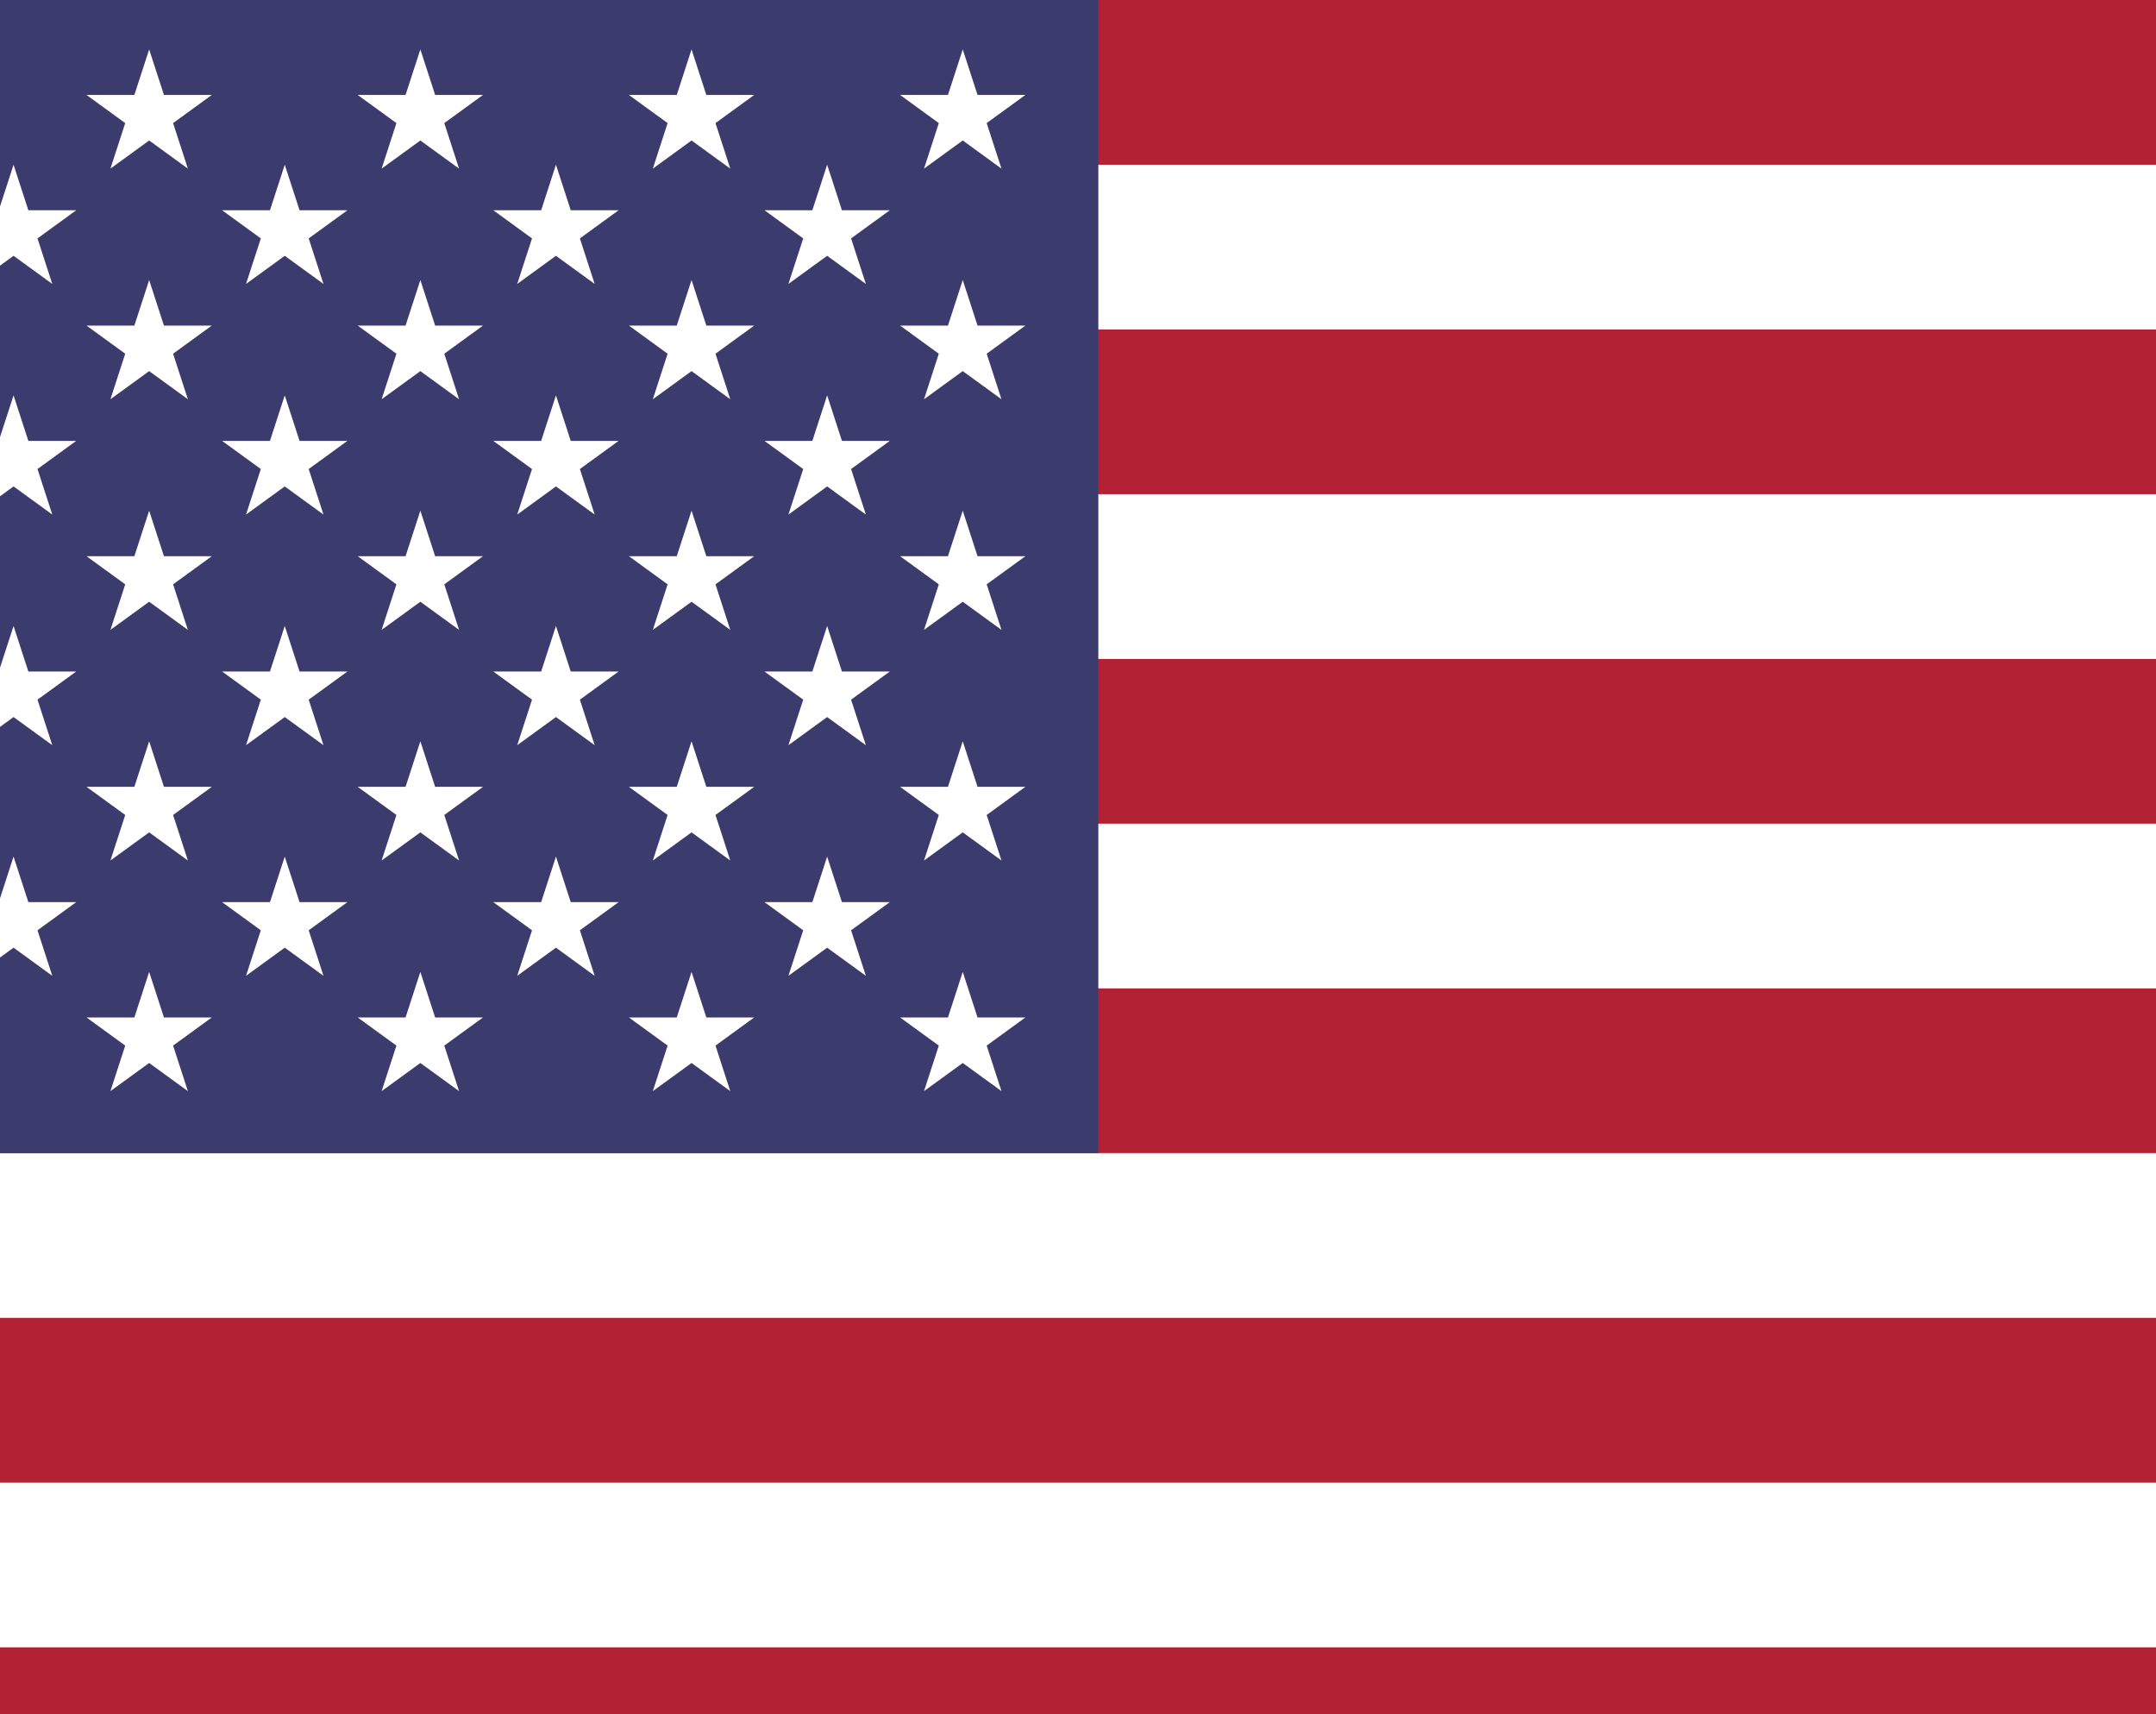
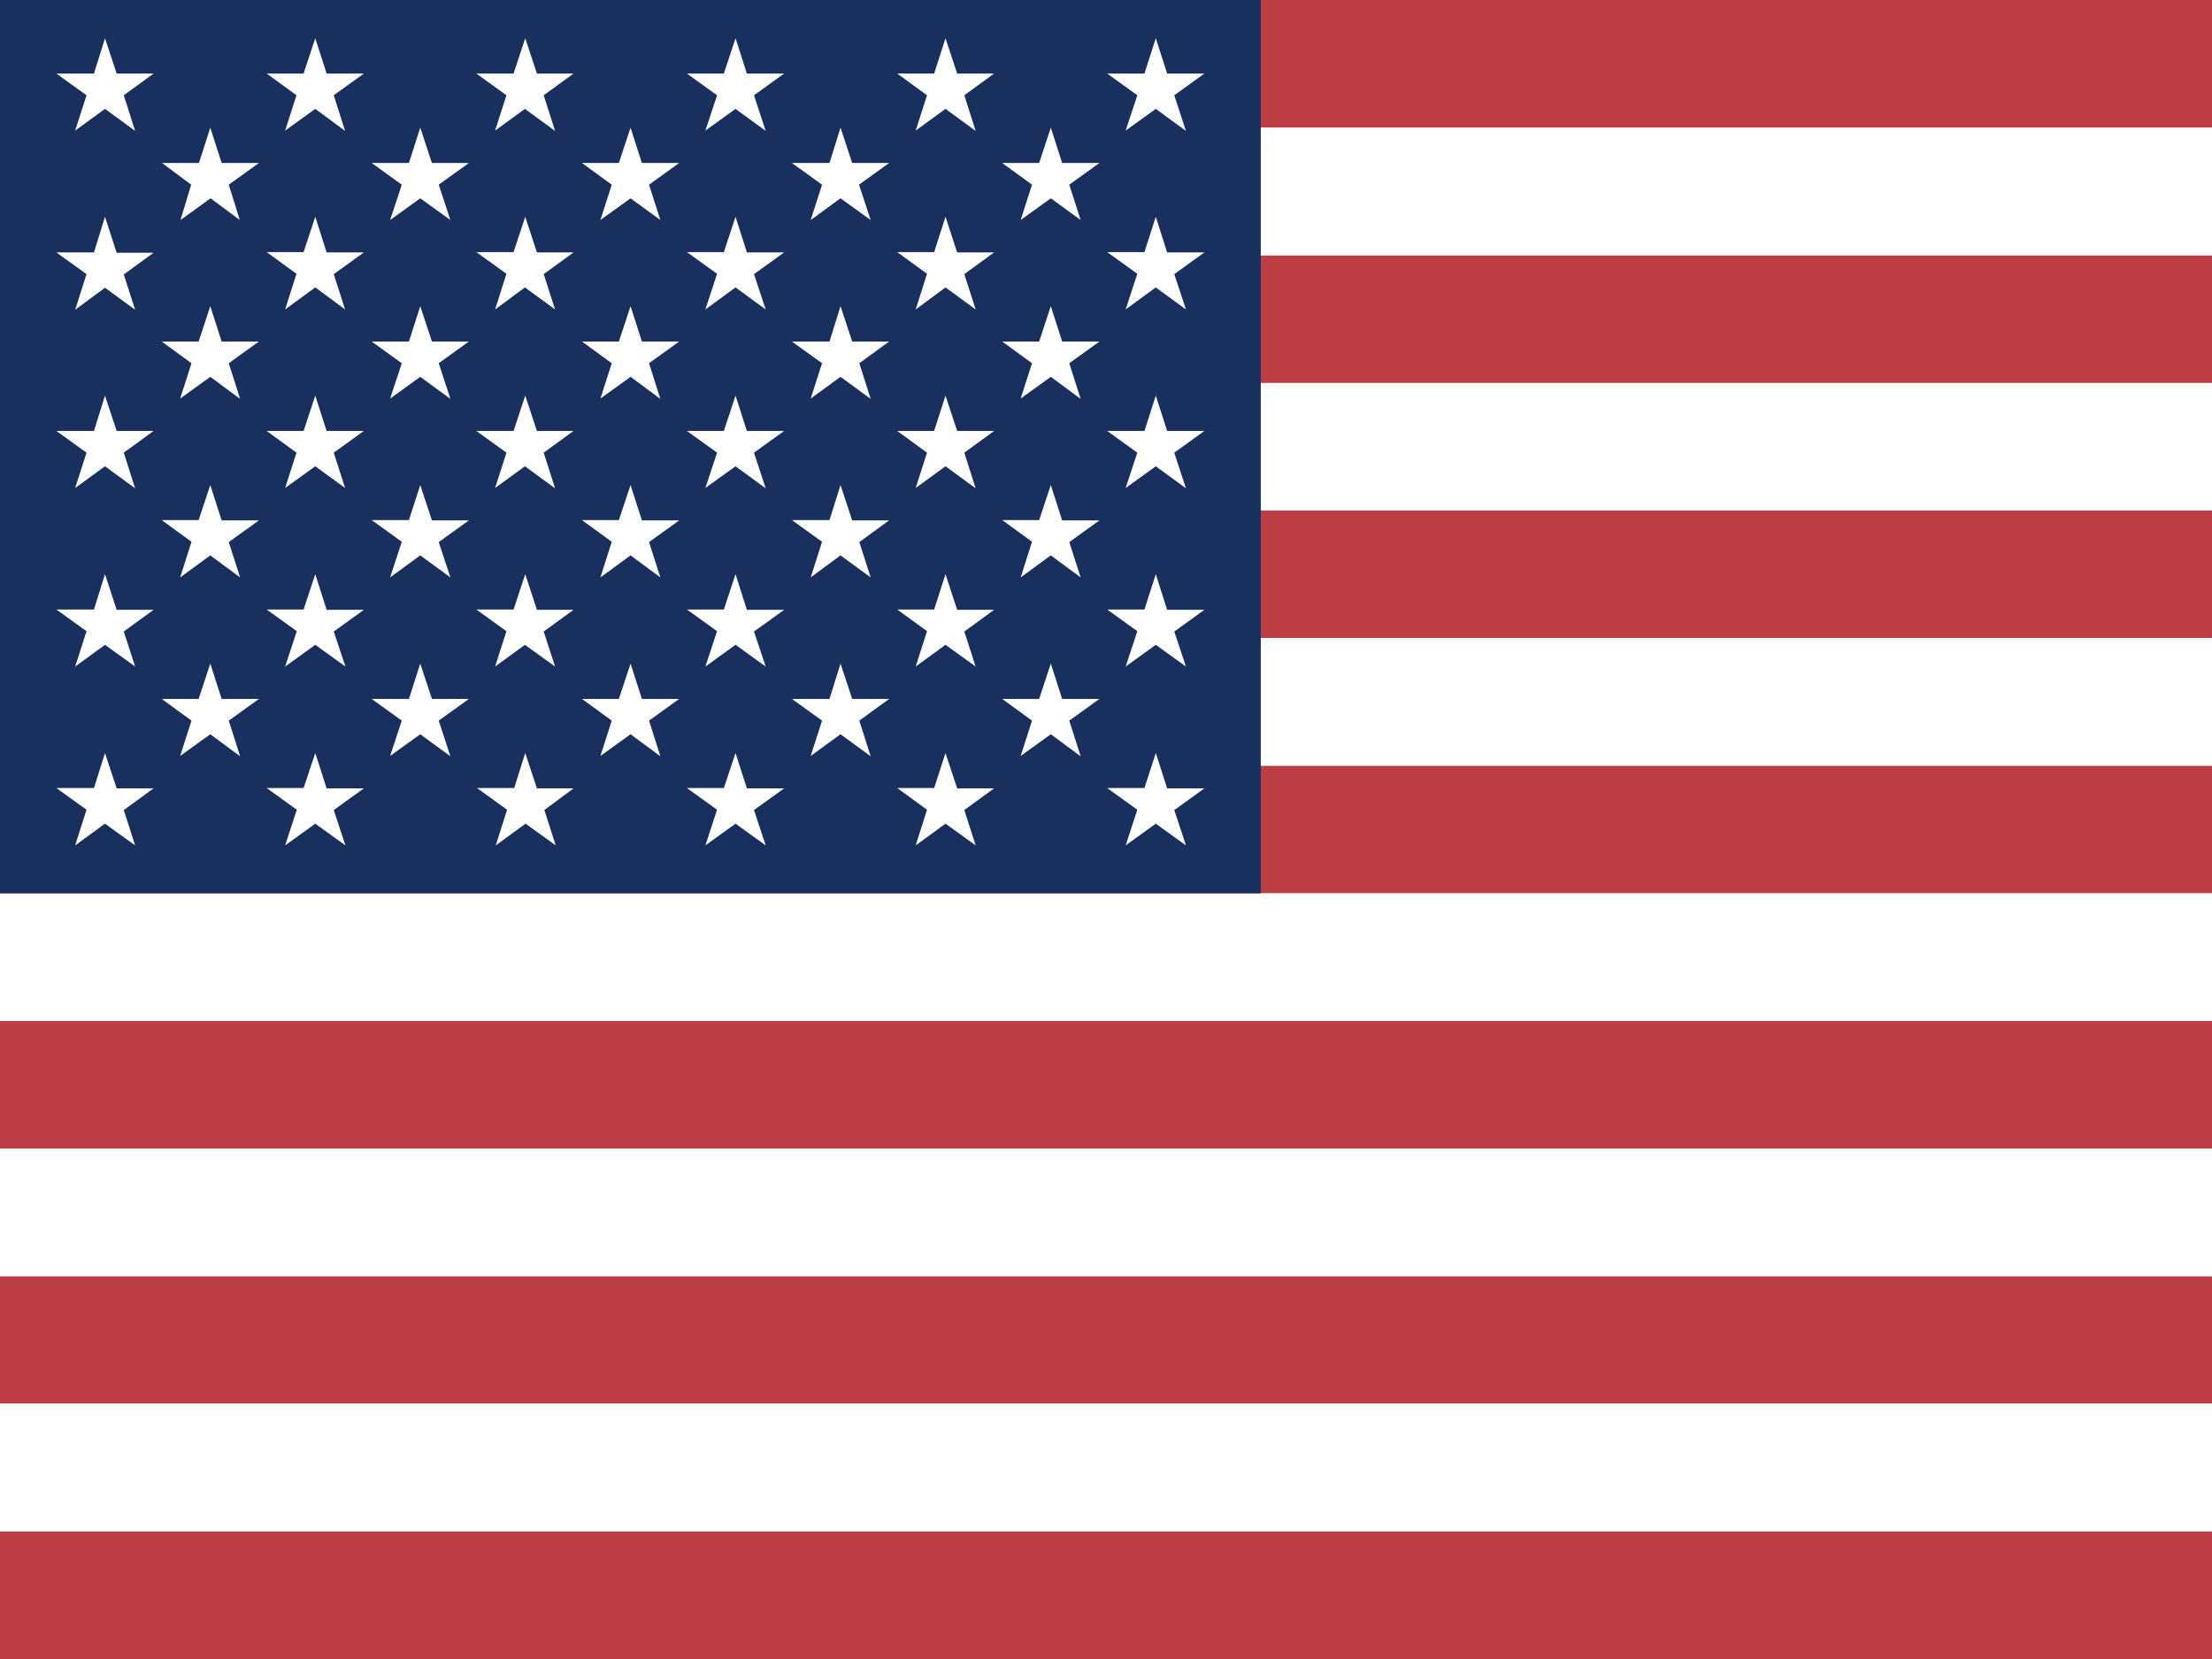
- <svg xmlns="http://www.w3.org/2000/svg" xmlns:xlink="http://www.w3.org/1999/xlink" width="3927.3" height="3120" viewBox="963.3 0 3927.3 3120">
-   <path fill="#b22234" d="M0 0h7410v3900H0z" />
-   <path d="M0 450h7410m0 600H0m0 600h7410m0 600H0m0 600h7410m0 600H0" stroke="#fff" stroke-width="300" />
-   <path fill="#3c3b6e" d="M0 0h2964v2100H0z" />
-   <g fill="#fff">
-     <g id="d">
-       <g id="c">
-         <g id="e">
-           <g id="b">
-             <path id="a" d="M247 90l70.534 217.082-184.66-134.164h228.253L176.466 307.082z" />
-             <use xlink:href="#a" y="420" />
-             <use xlink:href="#a" y="840" />
-             <use xlink:href="#a" y="1260" />
-           </g>
-           <use xlink:href="#a" y="1680" />
-         </g>
-         <use xlink:href="#b" x="247" y="210" />
-       </g>
-       <use xlink:href="#c" x="494" />
+ <svg xmlns="http://www.w3.org/2000/svg" id="flag-icons-um" viewBox="0 0 640 480">
+   <defs>
+     <clipPath id="a">
+       <path fill-opacity=".7" d="M0 0h682.7v512H0z" />
+     </clipPath>
+   </defs>
+   <g fill-rule="evenodd" clip-path="url(#a)" transform="scale(.9375)">
+     <g stroke-width="1pt">
+       <path fill="#bd3d44" d="M0 0h972.8v39.4H0zm0 78.8h972.8v39.4H0zm0 78.7h972.8V197H0zm0 78.8h972.8v39.4H0zm0 78.8h972.8v39.4H0zm0 78.7h972.8v39.4H0zm0 78.8h972.8V512H0z" />
+       <path fill="#fff" d="M0 39.4h972.8v39.4H0zm0 78.8h972.8v39.3H0zm0 78.7h972.8v39.4H0zm0 78.8h972.8v39.4H0zm0 78.8h972.8v39.4H0zm0 78.7h972.8v39.4H0z" />
    </g>
-     <use xlink:href="#d" x="988" />
-     <use xlink:href="#c" x="1976" />
-     <use xlink:href="#e" x="2470" />
+     <path fill="#192f5d" d="M0 0h389.1v275.7H0z" />
+     <path fill="#fff" d="M32.4 11.8 36 22.7h11.4l-9.2 6.7 3.5 11-9.3-6.8-9.2 6.7 3.5-10.9-9.3-6.7H29zm64.9 0 3.5 10.9h11.5l-9.3 6.7 3.5 11-9.2-6.8-9.3 6.7 3.5-10.9-9.2-6.7h11.4zm64.8 0 3.6 10.9H177l-9.2 6.7 3.5 11-9.3-6.8-9.2 6.7 3.5-10.9-9.3-6.7h11.5zm64.9 0 3.5 10.9H242l-9.3 6.7 3.6 11-9.3-6.8-9.3 6.7 3.6-10.9-9.3-6.7h11.4zm64.8 0 3.6 10.9h11.4l-9.2 6.7 3.5 11-9.3-6.8-9.2 6.7 3.5-10.9-9.2-6.7h11.4zm64.9 0 3.5 10.9h11.5l-9.3 6.7 3.6 11-9.3-6.8-9.3 6.7 3.6-10.9-9.3-6.7h11.5zM64.9 39.4l3.5 10.9h11.5L70.6 57 74 67.9l-9-6.7-9.3 6.7L59 57l-9-6.7h11.4zm64.8 0 3.6 10.9h11.4l-9.3 6.7 3.6 10.9-9.3-6.7-9.3 6.7L124 57l-9.3-6.7h11.5zm64.9 0 3.5 10.9h11.5l-9.3 6.7 3.5 10.9-9.2-6.7-9.3 6.7 3.5-10.9-9.2-6.7H191zm64.8 0 3.6 10.9h11.4l-9.3 6.7 3.6 10.9-9.3-6.7-9.2 6.7 3.5-10.9-9.3-6.7H256zm64.9 0 3.5 10.9h11.5L330 57l3.5 10.9-9.2-6.7-9.3 6.7 3.5-10.9-9.2-6.7h11.4zM32.4 66.9 36 78h11.4l-9.2 6.7 3.5 10.9-9.3-6.8-9.2 6.8 3.5-11-9.3-6.7H29zm64.9 0 3.5 11h11.5l-9.3 6.7 3.5 10.9-9.2-6.8-9.3 6.8 3.5-11-9.2-6.7h11.4zm64.8 0 3.6 11H177l-9.2 6.7 3.5 10.9-9.3-6.8-9.2 6.8 3.5-11-9.3-6.7h11.5zm64.9 0 3.5 11H242l-9.3 6.7 3.6 10.9-9.3-6.8-9.3 6.8 3.6-11-9.3-6.7h11.4zm64.8 0 3.6 11h11.4l-9.2 6.7 3.5 10.9-9.3-6.8-9.2 6.8 3.5-11-9.2-6.7h11.4zm64.9 0 3.5 11h11.5l-9.3 6.7 3.6 10.9-9.3-6.8-9.3 6.8 3.6-11-9.3-6.7h11.5zM64.9 94.5l3.5 10.9h11.5l-9.3 6.7 3.5 11-9.2-6.8-9.3 6.7 3.5-10.9-9.2-6.7h11.4zm64.8 0 3.6 10.9h11.4l-9.3 6.7 3.6 11-9.3-6.8-9.3 6.7 3.6-10.9-9.3-6.7h11.5zm64.9 0 3.5 10.9h11.5l-9.3 6.7 3.5 11-9.2-6.8-9.3 6.7 3.5-10.9-9.2-6.7H191zm64.8 0 3.6 10.9h11.4l-9.2 6.7 3.5 11-9.3-6.8-9.2 6.7 3.5-10.9-9.3-6.7H256zm64.9 0 3.5 10.9h11.5l-9.3 6.7 3.5 11-9.2-6.8-9.3 6.7 3.5-10.9-9.2-6.7h11.4zM32.4 122.1 36 133h11.4l-9.2 6.7 3.5 11-9.3-6.8-9.2 6.7 3.5-10.9-9.3-6.7H29zm64.9 0 3.5 10.9h11.5l-9.3 6.7 3.5 10.9-9.2-6.7-9.3 6.7 3.5-10.9-9.2-6.7h11.4zm64.8 0 3.6 10.9H177l-9.2 6.7 3.5 11-9.3-6.8-9.2 6.7 3.5-10.9-9.3-6.7h11.5zm64.9 0 3.5 10.9H242l-9.3 6.7 3.6 11-9.3-6.8-9.3 6.7 3.6-10.9-9.3-6.7h11.4zm64.8 0 3.6 10.9h11.4l-9.2 6.7 3.5 11-9.3-6.8-9.2 6.7 3.5-10.9-9.2-6.7h11.4zm64.9 0 3.5 10.9h11.5l-9.3 6.7 3.6 11-9.3-6.8-9.3 6.7 3.6-10.9-9.3-6.7h11.5zM64.9 149.7l3.5 10.9h11.5l-9.3 6.7 3.5 10.9-9.2-6.8-9.3 6.8 3.5-11-9.2-6.7h11.4zm64.8 0 3.6 10.9h11.4l-9.3 6.7 3.6 10.9-9.3-6.8-9.3 6.8 3.6-11-9.3-6.7h11.5zm64.9 0 3.5 10.9h11.5l-9.3 6.7 3.5 10.9-9.2-6.8-9.3 6.8 3.5-11-9.2-6.7H191zm64.8 0 3.6 10.9h11.4l-9.2 6.7 3.5 10.9-9.3-6.8-9.2 6.8 3.5-11-9.3-6.7H256zm64.9 0 3.5 10.9h11.5l-9.3 6.7 3.5 10.9-9.2-6.8-9.3 6.8 3.5-11-9.2-6.7h11.4zM32.4 177.2l3.6 11h11.4l-9.2 6.7 3.5 10.8-9.3-6.7-9.2 6.7 3.5-10.9-9.3-6.7H29zm64.9 0 3.5 11h11.5l-9.3 6.7 3.6 10.8-9.3-6.7-9.3 6.7 3.6-10.9-9.3-6.7h11.4zm64.8 0 3.6 11H177l-9.2 6.7 3.5 10.8-9.3-6.7-9.2 6.7 3.5-10.9-9.3-6.7h11.5zm64.9 0 3.5 11H242l-9.3 6.7 3.6 10.8-9.3-6.7-9.3 6.7 3.6-10.9-9.3-6.7h11.4zm64.8 0 3.6 11h11.4l-9.2 6.7 3.5 10.8-9.3-6.7-9.2 6.7 3.5-10.9-9.2-6.7h11.4zm64.9 0 3.5 11h11.5l-9.3 6.7 3.6 10.8-9.3-6.7-9.3 6.7 3.6-10.9-9.3-6.7h11.5zM64.9 204.8l3.5 10.9h11.5l-9.3 6.7 3.5 11-9.2-6.8-9.3 6.7 3.5-10.9-9.2-6.7h11.4zm64.8 0 3.6 10.9h11.4l-9.3 6.7 3.6 11-9.3-6.8-9.3 6.7 3.6-10.9-9.3-6.7h11.5zm64.9 0 3.5 10.9h11.5l-9.3 6.7 3.5 11-9.2-6.8-9.3 6.7 3.5-10.9-9.2-6.7H191zm64.8 0 3.6 10.9h11.4l-9.2 6.7 3.5 11-9.3-6.8-9.2 6.7 3.5-10.9-9.3-6.7H256zm64.9 0 3.5 10.9h11.5l-9.3 6.7 3.5 11-9.2-6.8-9.3 6.7 3.5-10.9-9.2-6.7h11.4zM32.4 232.4l3.6 10.9h11.4l-9.2 6.7 3.5 10.9-9.3-6.7-9.2 6.7 3.5-11-9.3-6.7H29zm64.9 0 3.5 10.9h11.5L103 250l3.6 10.9-9.3-6.7-9.3 6.7 3.6-11-9.3-6.7h11.4zm64.8 0 3.6 10.9H177l-9 6.7 3.5 10.9-9.3-6.7-9.2 6.7 3.5-11-9.3-6.7h11.5zm64.9 0 3.5 10.9H242l-9.3 6.7 3.6 10.9-9.3-6.7-9.3 6.7 3.6-11-9.3-6.7h11.4zm64.8 0 3.6 10.9h11.4l-9.2 6.7 3.5 10.9-9.3-6.7-9.2 6.7 3.5-11-9.2-6.7h11.4zm64.9 0 3.5 10.9h11.5l-9.3 6.7 3.6 10.9-9.3-6.7-9.3 6.7 3.6-11-9.3-6.7h11.5z" />
  </g>
</svg>
